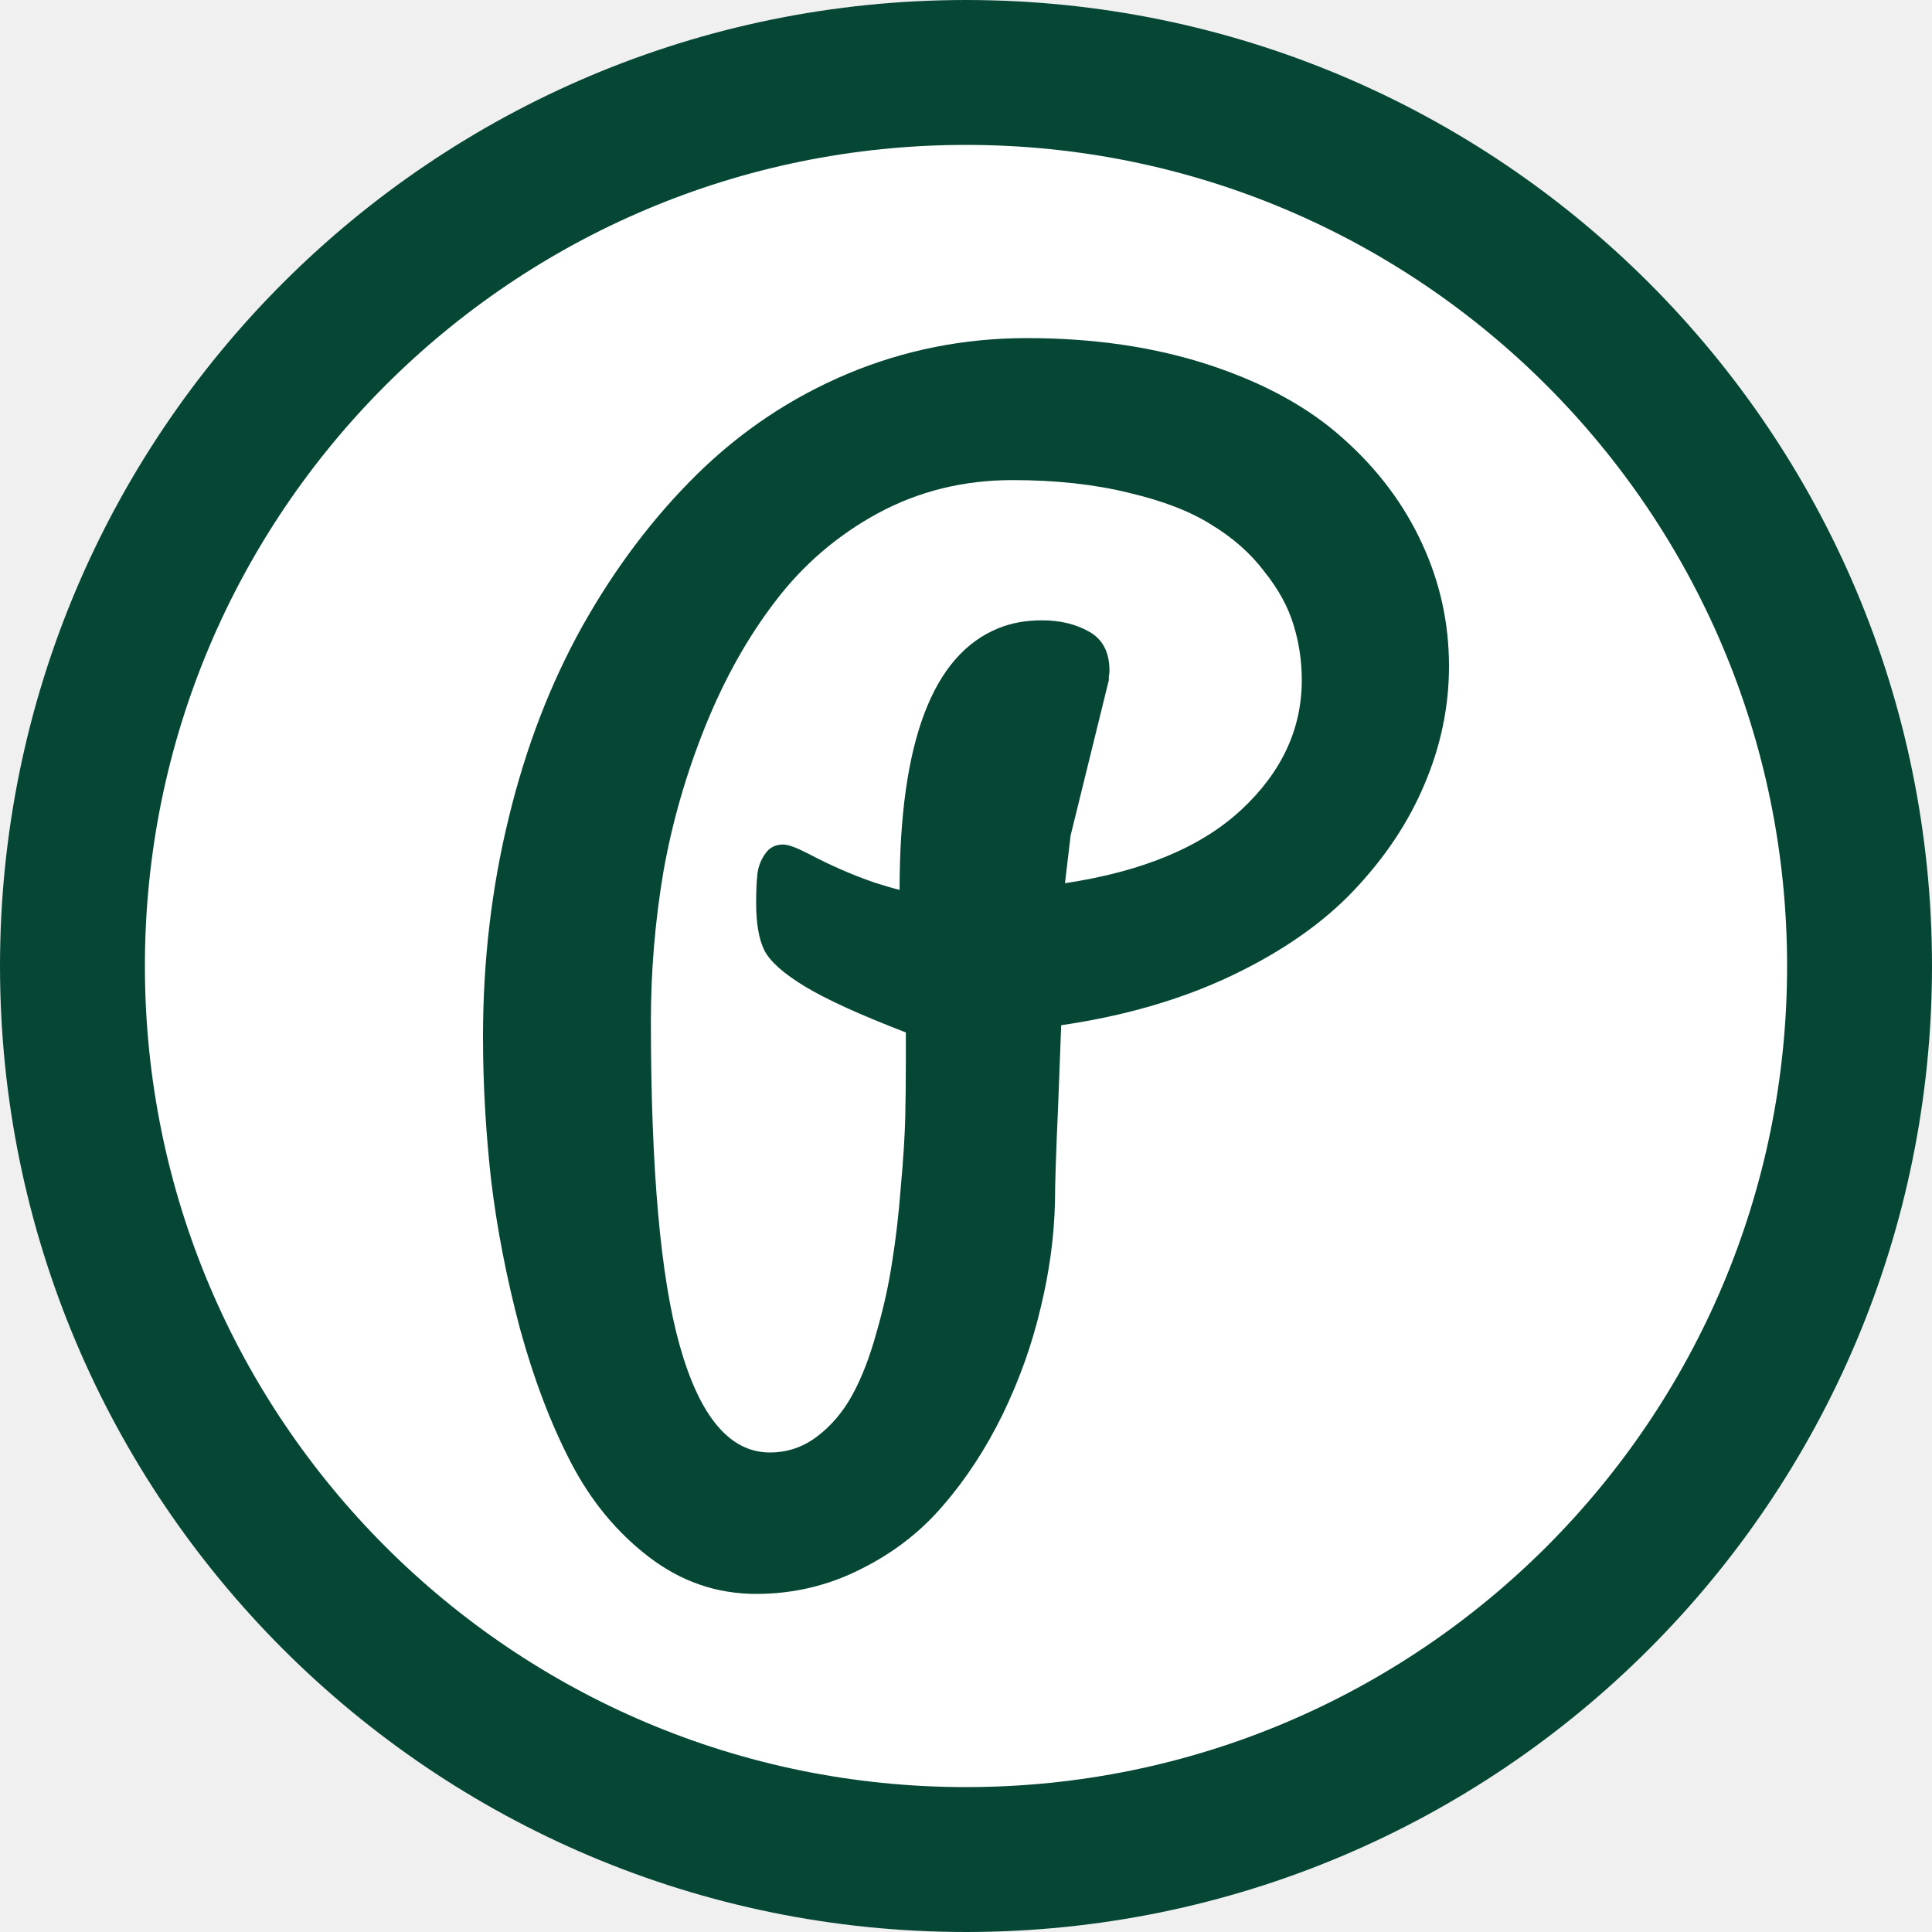
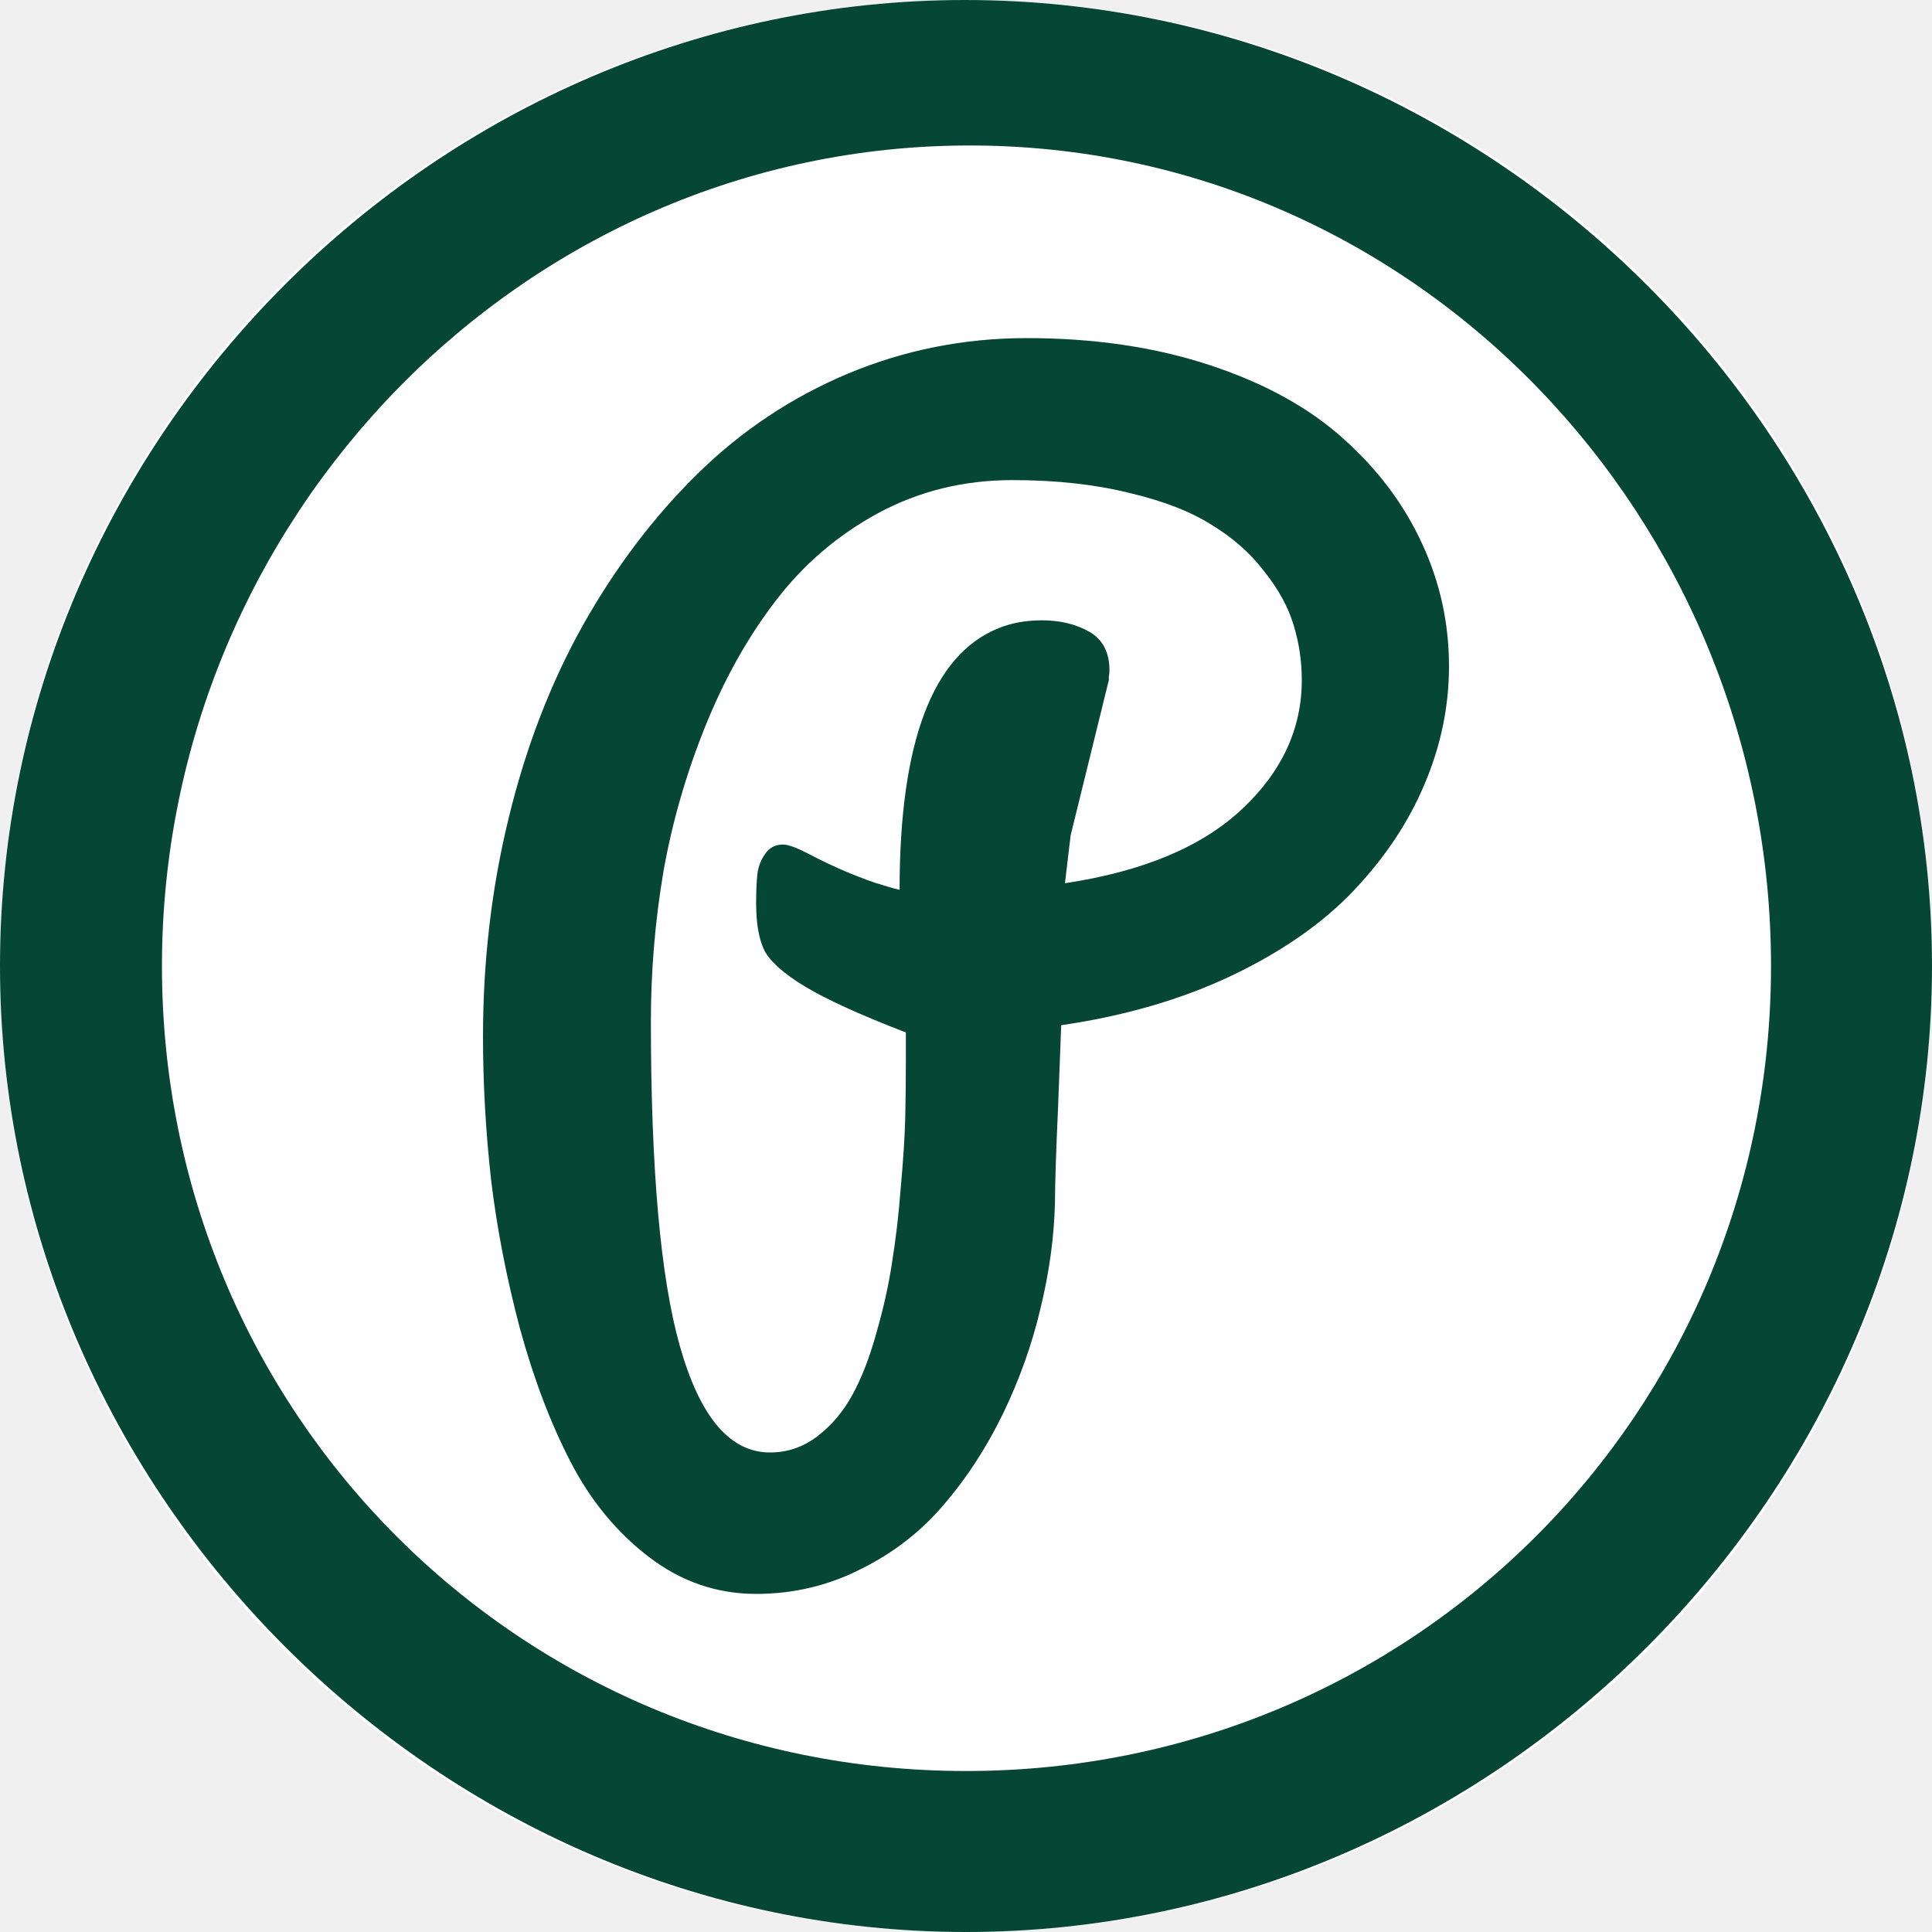
<svg xmlns="http://www.w3.org/2000/svg" width="40" height="40" viewBox="0 0 40 40" fill="none">
  <rect width="40" height="40" rx="20" fill="white" />
+   <path d="M20 40C30.941 40 40 30.922 40 20C40 9.059 30.922 0 19.98 0C9.059 0 0 9.059 0 20C0 30.922 9.078 40 20 40ZM20 36.667C10.745 36.667 3.353 29.255 3.353 20C3.353 10.745 10.823 3.012 20.078 3.012C29.333 3.012 36.667 10.745 36.667 20C36.667 29.255 29.255 36.667 20 36.667Z" fill="#064635" />
  <path d="M21.258 7C22.659 7 23.926 7.188 25.058 7.563C26.191 7.938 27.112 8.447 27.821 9.09C28.53 9.723 29.07 10.445 29.442 11.254C29.814 12.055 30 12.902 30 13.794C30 14.628 29.831 15.441 29.494 16.234C29.166 17.018 28.677 17.752 28.029 18.436C27.389 19.112 26.546 19.7 25.499 20.2C24.462 20.692 23.286 21.034 21.971 21.226C21.937 22.102 21.915 22.661 21.907 22.903C21.863 23.879 21.842 24.542 21.842 24.892C21.825 25.61 21.725 26.339 21.544 27.082C21.37 27.824 21.111 28.554 20.765 29.271C20.419 29.98 20.009 30.61 19.533 31.161C19.066 31.711 18.495 32.153 17.821 32.487C17.147 32.829 16.425 33 15.655 33C14.842 33 14.103 32.746 13.437 32.237C12.771 31.728 12.231 31.073 11.816 30.272C11.401 29.472 11.051 28.55 10.765 27.507C10.489 26.465 10.29 25.443 10.169 24.442C10.056 23.433 10 22.44 10 21.464C10 19.896 10.177 18.386 10.532 16.935C10.886 15.475 11.396 14.149 12.062 12.956C12.737 11.755 13.528 10.708 14.436 9.815C15.344 8.923 16.381 8.23 17.549 7.738C18.725 7.246 19.961 7 21.258 7ZM13.476 21.139C13.476 24.208 13.675 26.448 14.073 27.858C14.488 29.334 15.11 30.072 15.94 30.072C16.303 30.072 16.632 29.96 16.926 29.734C17.22 29.509 17.462 29.221 17.652 28.871C17.843 28.521 18.007 28.095 18.145 27.595C18.292 27.086 18.4 26.598 18.47 26.131C18.547 25.655 18.608 25.134 18.651 24.567C18.703 23.991 18.733 23.516 18.742 23.14C18.75 22.765 18.755 22.373 18.755 21.964V21.376C17.804 21.009 17.108 20.692 16.667 20.425C16.226 20.159 15.945 19.908 15.824 19.675C15.711 19.441 15.655 19.116 15.655 18.699C15.655 18.448 15.664 18.248 15.681 18.098C15.698 17.948 15.75 17.81 15.837 17.685C15.923 17.552 16.048 17.485 16.213 17.485C16.317 17.485 16.489 17.548 16.732 17.673C17.19 17.915 17.648 18.115 18.106 18.273C18.314 18.34 18.487 18.39 18.625 18.424C18.625 15.362 19.308 13.556 20.674 13.006C20.942 12.897 21.241 12.843 21.569 12.843C21.95 12.843 22.278 12.922 22.555 13.081C22.832 13.239 22.97 13.506 22.97 13.882C22.97 13.923 22.966 13.965 22.957 14.007C22.957 14.04 22.957 14.065 22.957 14.082L22.166 17.297L22.049 18.286C23.658 18.044 24.877 17.535 25.707 16.759C26.537 15.984 26.952 15.091 26.952 14.082C26.952 13.69 26.896 13.31 26.783 12.943C26.671 12.568 26.468 12.197 26.174 11.83C25.889 11.454 25.525 11.133 25.084 10.866C24.652 10.591 24.081 10.37 23.372 10.203C22.663 10.028 21.859 9.94 20.96 9.94C19.948 9.94 19.019 10.17 18.171 10.629C17.332 11.087 16.628 11.692 16.057 12.443C15.486 13.185 15.002 14.048 14.604 15.033C14.207 16.017 13.917 17.022 13.735 18.048C13.562 19.074 13.476 20.104 13.476 21.139Z" fill="#064635" />
-   <path d="M38.5 20C38.5 30.217 30.217 38.5 20 38.5C9.783 38.5 1.5 30.217 1.5 20C1.5 9.783 9.783 1.5 20 1.5C30.217 1.5 38.5 9.783 38.5 20Z" stroke="#064635" stroke-width="3" />
</svg>
